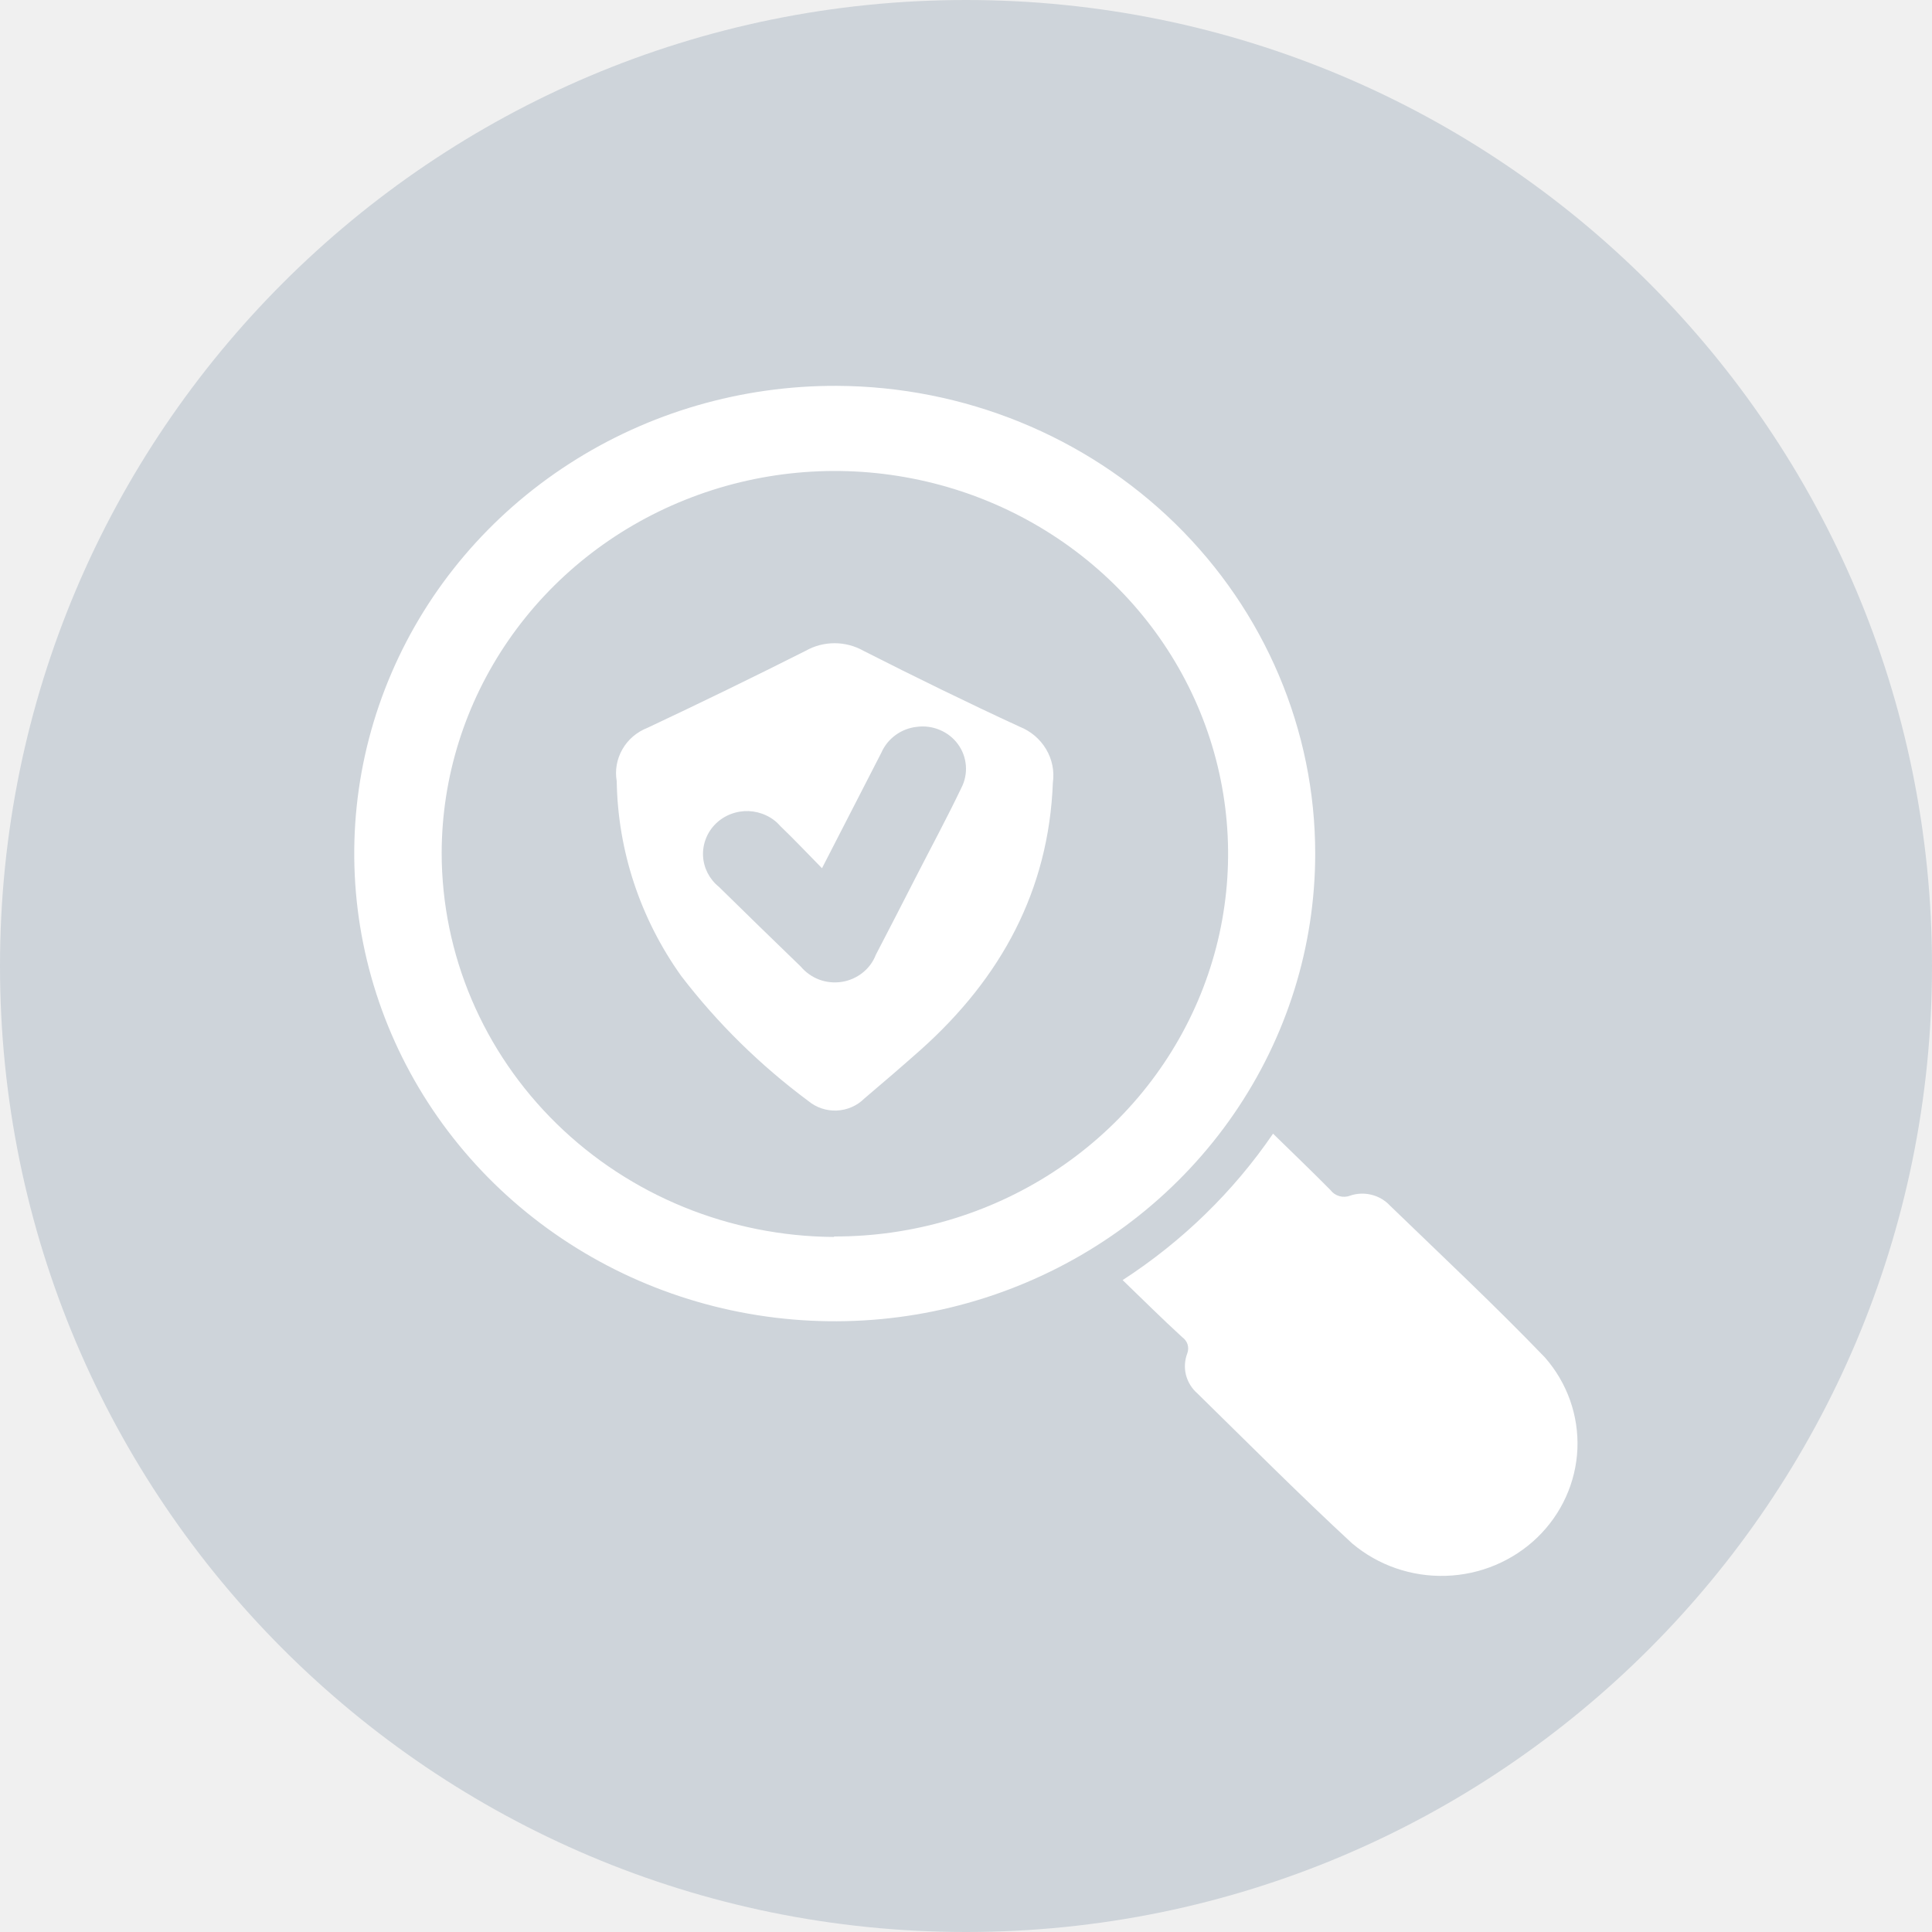
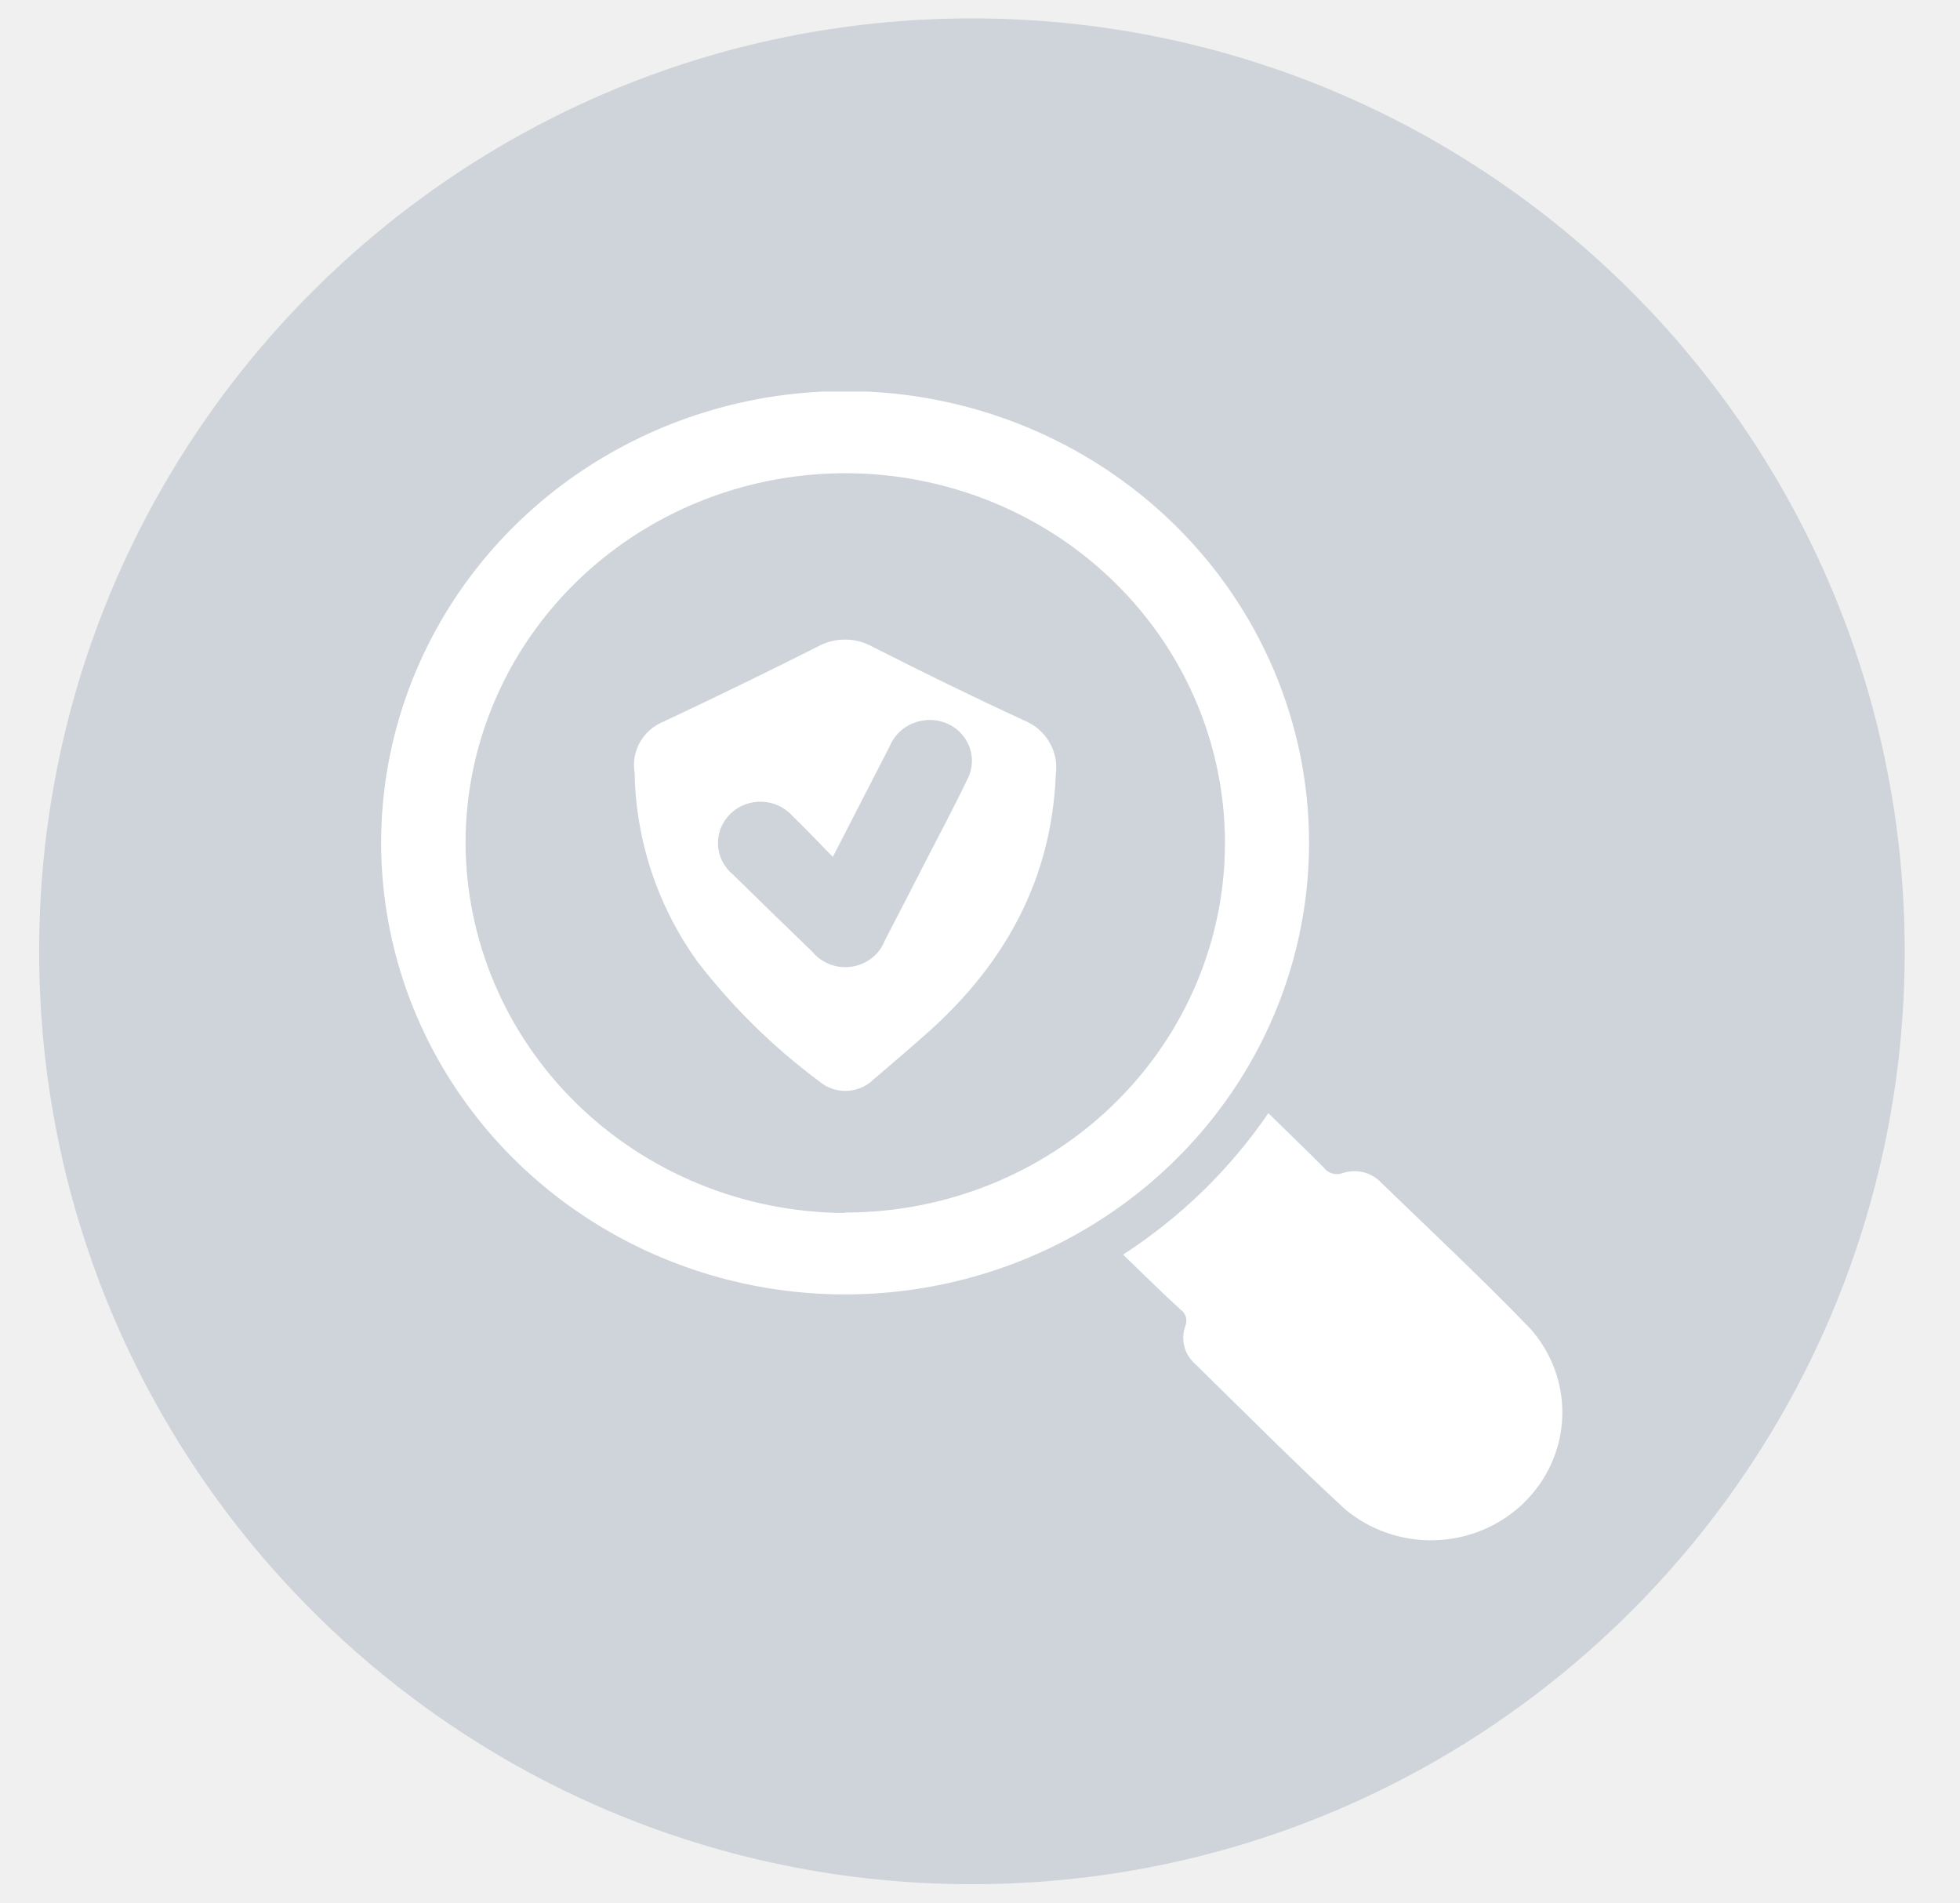
- <svg xmlns="http://www.w3.org/2000/svg" width="28" height="28" viewBox="0 0 28 28" fill="none">
-   <circle cx="14" cy="14" r="14" fill="#CED4DA" />
-   <g clip-path="url(#clip0_350_40291)">
-     <path d="M19.061 12.375C19.06 13.717 18.65 15.028 17.883 16.143C17.116 17.258 16.026 18.126 14.752 18.637C13.478 19.149 12.076 19.28 10.725 19.016C9.374 18.752 8.134 18.103 7.161 17.152C6.189 16.201 5.529 14.991 5.264 13.674C4.999 12.357 5.141 10.994 5.673 9.756C6.204 8.518 7.101 7.462 8.25 6.721C9.399 5.979 10.748 5.587 12.126 5.592C13.969 5.6 15.733 6.318 17.033 7.589C18.333 8.861 19.062 10.582 19.061 12.375ZM12.088 17.92C13.215 17.923 14.317 17.6 15.256 16.992C16.194 16.384 16.926 15.52 17.36 14.507C17.794 13.494 17.909 12.379 17.691 11.302C17.474 10.226 16.933 9.236 16.138 8.459C15.342 7.682 14.328 7.151 13.223 6.935C12.118 6.718 10.972 6.826 9.93 7.244C8.888 7.661 7.996 8.37 7.368 9.281C6.74 10.192 6.403 11.264 6.401 12.361C6.402 13.832 7.001 15.242 8.066 16.285C9.131 17.328 10.577 17.918 12.088 17.927V17.92Z" fill="white" />
-     <path d="M16.27 18.552C17.134 17.992 17.875 17.271 18.45 16.43C18.736 16.71 19.012 16.974 19.281 17.246C19.313 17.289 19.358 17.32 19.41 17.335C19.461 17.35 19.517 17.348 19.567 17.328C19.668 17.294 19.776 17.29 19.879 17.316C19.982 17.342 20.075 17.397 20.146 17.474C20.9 18.203 21.665 18.92 22.39 19.673C22.713 20.041 22.881 20.515 22.861 20.999C22.84 21.483 22.632 21.942 22.279 22.283C21.925 22.624 21.452 22.823 20.955 22.838C20.457 22.854 19.972 22.686 19.596 22.368C18.831 21.661 18.099 20.925 17.355 20.196C17.273 20.125 17.215 20.031 17.188 19.927C17.162 19.823 17.169 19.714 17.207 19.614C17.223 19.572 17.224 19.526 17.211 19.483C17.197 19.441 17.169 19.404 17.132 19.378C16.841 19.111 16.57 18.842 16.27 18.552Z" fill="white" />
-     <path d="M8.938 11.321C8.91 11.162 8.94 10.999 9.021 10.858C9.102 10.717 9.23 10.608 9.384 10.548C10.154 10.186 10.918 9.814 11.676 9.432C11.803 9.36 11.947 9.322 12.095 9.322C12.242 9.322 12.387 9.36 12.514 9.432C13.263 9.812 14.014 10.18 14.775 10.531C14.937 10.595 15.072 10.709 15.16 10.856C15.248 11.003 15.283 11.174 15.259 11.343C15.199 12.906 14.508 14.173 13.345 15.213C13.079 15.449 12.805 15.685 12.526 15.921C12.421 16.026 12.278 16.088 12.127 16.095C11.977 16.101 11.829 16.052 11.714 15.956C11.017 15.438 10.397 14.829 9.873 14.145C9.28 13.315 8.954 12.332 8.938 11.321ZM11.913 12.583C11.695 12.361 11.508 12.163 11.312 11.975C11.255 11.909 11.185 11.855 11.105 11.818C11.026 11.78 10.939 11.759 10.851 11.755C10.763 11.752 10.675 11.766 10.592 11.798C10.51 11.829 10.435 11.877 10.373 11.938C10.311 11.999 10.262 12.072 10.231 12.153C10.199 12.233 10.185 12.319 10.189 12.405C10.193 12.491 10.216 12.575 10.255 12.652C10.295 12.729 10.35 12.797 10.418 12.852C10.813 13.239 11.208 13.626 11.605 14.008C11.676 14.092 11.768 14.158 11.872 14.197C11.976 14.236 12.089 14.247 12.2 14.23C12.31 14.213 12.414 14.167 12.501 14.098C12.587 14.03 12.654 13.94 12.693 13.838C12.887 13.468 13.076 13.095 13.268 12.722C13.49 12.288 13.723 11.857 13.934 11.416C13.985 11.316 14.007 11.205 13.998 11.094C13.989 10.982 13.95 10.876 13.883 10.785C13.817 10.694 13.726 10.623 13.621 10.579C13.516 10.534 13.4 10.519 13.287 10.534C13.175 10.546 13.068 10.588 12.978 10.654C12.888 10.72 12.817 10.808 12.773 10.909L11.913 12.583Z" fill="white" />
+ <svg xmlns="http://www.w3.org/2000/svg" width="34" height="33" viewBox="0 0 34 33" fill="none">
+   <circle cx="16.86" cy="16.5" r="16.181" fill="#CED4DA" />
+   <g clip-path="url(#clip0_300_29460)">
+     <path d="M22.708 14.623C22.707 16.173 22.233 17.689 21.347 18.977C20.46 20.265 19.201 21.268 17.728 21.86C16.256 22.451 14.636 22.603 13.074 22.298C11.512 21.992 10.079 21.242 8.955 20.143C7.832 19.044 7.068 17.645 6.762 16.123C6.456 14.602 6.62 13.026 7.235 11.595C7.849 10.164 8.886 8.943 10.214 8.087C11.542 7.23 13.101 6.776 14.694 6.783C16.823 6.791 18.863 7.621 20.365 9.091C21.867 10.56 22.71 12.55 22.708 14.623ZM14.649 21.031C15.951 21.034 17.226 20.66 18.31 19.958C19.395 19.256 20.241 18.256 20.742 17.086C21.244 15.915 21.377 14.627 21.125 13.382C20.874 12.138 20.249 10.995 19.33 10.096C18.411 9.197 17.239 8.584 15.961 8.334C14.684 8.084 13.36 8.209 12.155 8.691C10.951 9.174 9.92 9.994 9.194 11.046C8.468 12.099 8.079 13.338 8.076 14.606C8.078 16.306 8.77 17.936 10.001 19.141C11.232 20.346 12.903 21.029 14.649 21.039V21.031Z" fill="white" />
+     <path d="M19.482 21.761C20.481 21.114 21.337 20.28 22.002 19.308C22.333 19.633 22.652 19.938 22.963 20.251C22.999 20.301 23.051 20.337 23.111 20.354C23.171 20.372 23.235 20.369 23.293 20.347C23.41 20.308 23.535 20.303 23.654 20.333C23.773 20.363 23.88 20.427 23.962 20.516C24.833 21.358 25.718 22.187 26.556 23.056C26.929 23.482 27.124 24.03 27.1 24.589C27.076 25.149 26.836 25.679 26.427 26.073C26.019 26.468 25.472 26.697 24.897 26.715C24.322 26.733 23.761 26.539 23.327 26.172C22.442 25.354 21.596 24.504 20.736 23.661C20.642 23.579 20.574 23.471 20.544 23.351C20.513 23.23 20.521 23.104 20.566 22.988C20.584 22.94 20.585 22.887 20.57 22.837C20.554 22.788 20.522 22.745 20.479 22.715C20.143 22.407 19.829 22.097 19.482 21.761Z" fill="white" />
+     <path d="M11.009 13.404C10.977 13.22 11.011 13.032 11.104 12.869C11.198 12.706 11.346 12.58 11.524 12.51C12.414 12.092 13.297 11.662 14.173 11.221C14.32 11.137 14.487 11.093 14.658 11.093C14.828 11.093 14.995 11.137 15.142 11.221C16.007 11.66 16.875 12.085 17.755 12.491C17.942 12.565 18.099 12.697 18.2 12.867C18.302 13.036 18.342 13.234 18.315 13.429C18.245 15.236 17.447 16.7 16.102 17.902C15.794 18.175 15.478 18.447 15.156 18.72C15.034 18.841 14.87 18.913 14.695 18.921C14.521 18.929 14.35 18.871 14.218 18.761C13.412 18.163 12.696 17.458 12.09 16.667C11.404 15.708 11.028 14.572 11.009 13.404ZM14.447 14.863C14.195 14.607 13.98 14.377 13.753 14.159C13.687 14.084 13.606 14.022 13.514 13.978C13.422 13.934 13.322 13.91 13.22 13.906C13.118 13.902 13.016 13.919 12.921 13.955C12.826 13.991 12.739 14.047 12.668 14.117C12.596 14.188 12.54 14.272 12.503 14.365C12.466 14.458 12.45 14.557 12.455 14.657C12.46 14.756 12.486 14.853 12.531 14.942C12.577 15.031 12.641 15.11 12.72 15.174C13.176 15.62 13.633 16.068 14.092 16.509C14.173 16.607 14.279 16.682 14.4 16.727C14.521 16.773 14.651 16.786 14.779 16.766C14.907 16.746 15.027 16.694 15.127 16.614C15.227 16.535 15.304 16.431 15.349 16.313C15.573 15.885 15.792 15.454 16.013 15.024C16.27 14.522 16.539 14.023 16.783 13.513C16.842 13.398 16.868 13.27 16.858 13.141C16.847 13.013 16.801 12.889 16.724 12.785C16.648 12.68 16.543 12.597 16.421 12.546C16.3 12.495 16.166 12.477 16.035 12.494C15.906 12.509 15.783 12.557 15.678 12.633C15.574 12.709 15.492 12.811 15.442 12.927L14.447 14.863Z" fill="white" />
  </g>
  <defs>
-     <clipPath id="clip0_350_40291">
-       <rect width="17.733" height="17.267" fill="white" transform="translate(5.13379 5.59961)" />
+     <clipPath id="clip0_300_29460">
+       <rect width="20.496" height="19.956" fill="white" transform="translate(6.61182 6.7915)" />
    </clipPath>
  </defs>
</svg>
